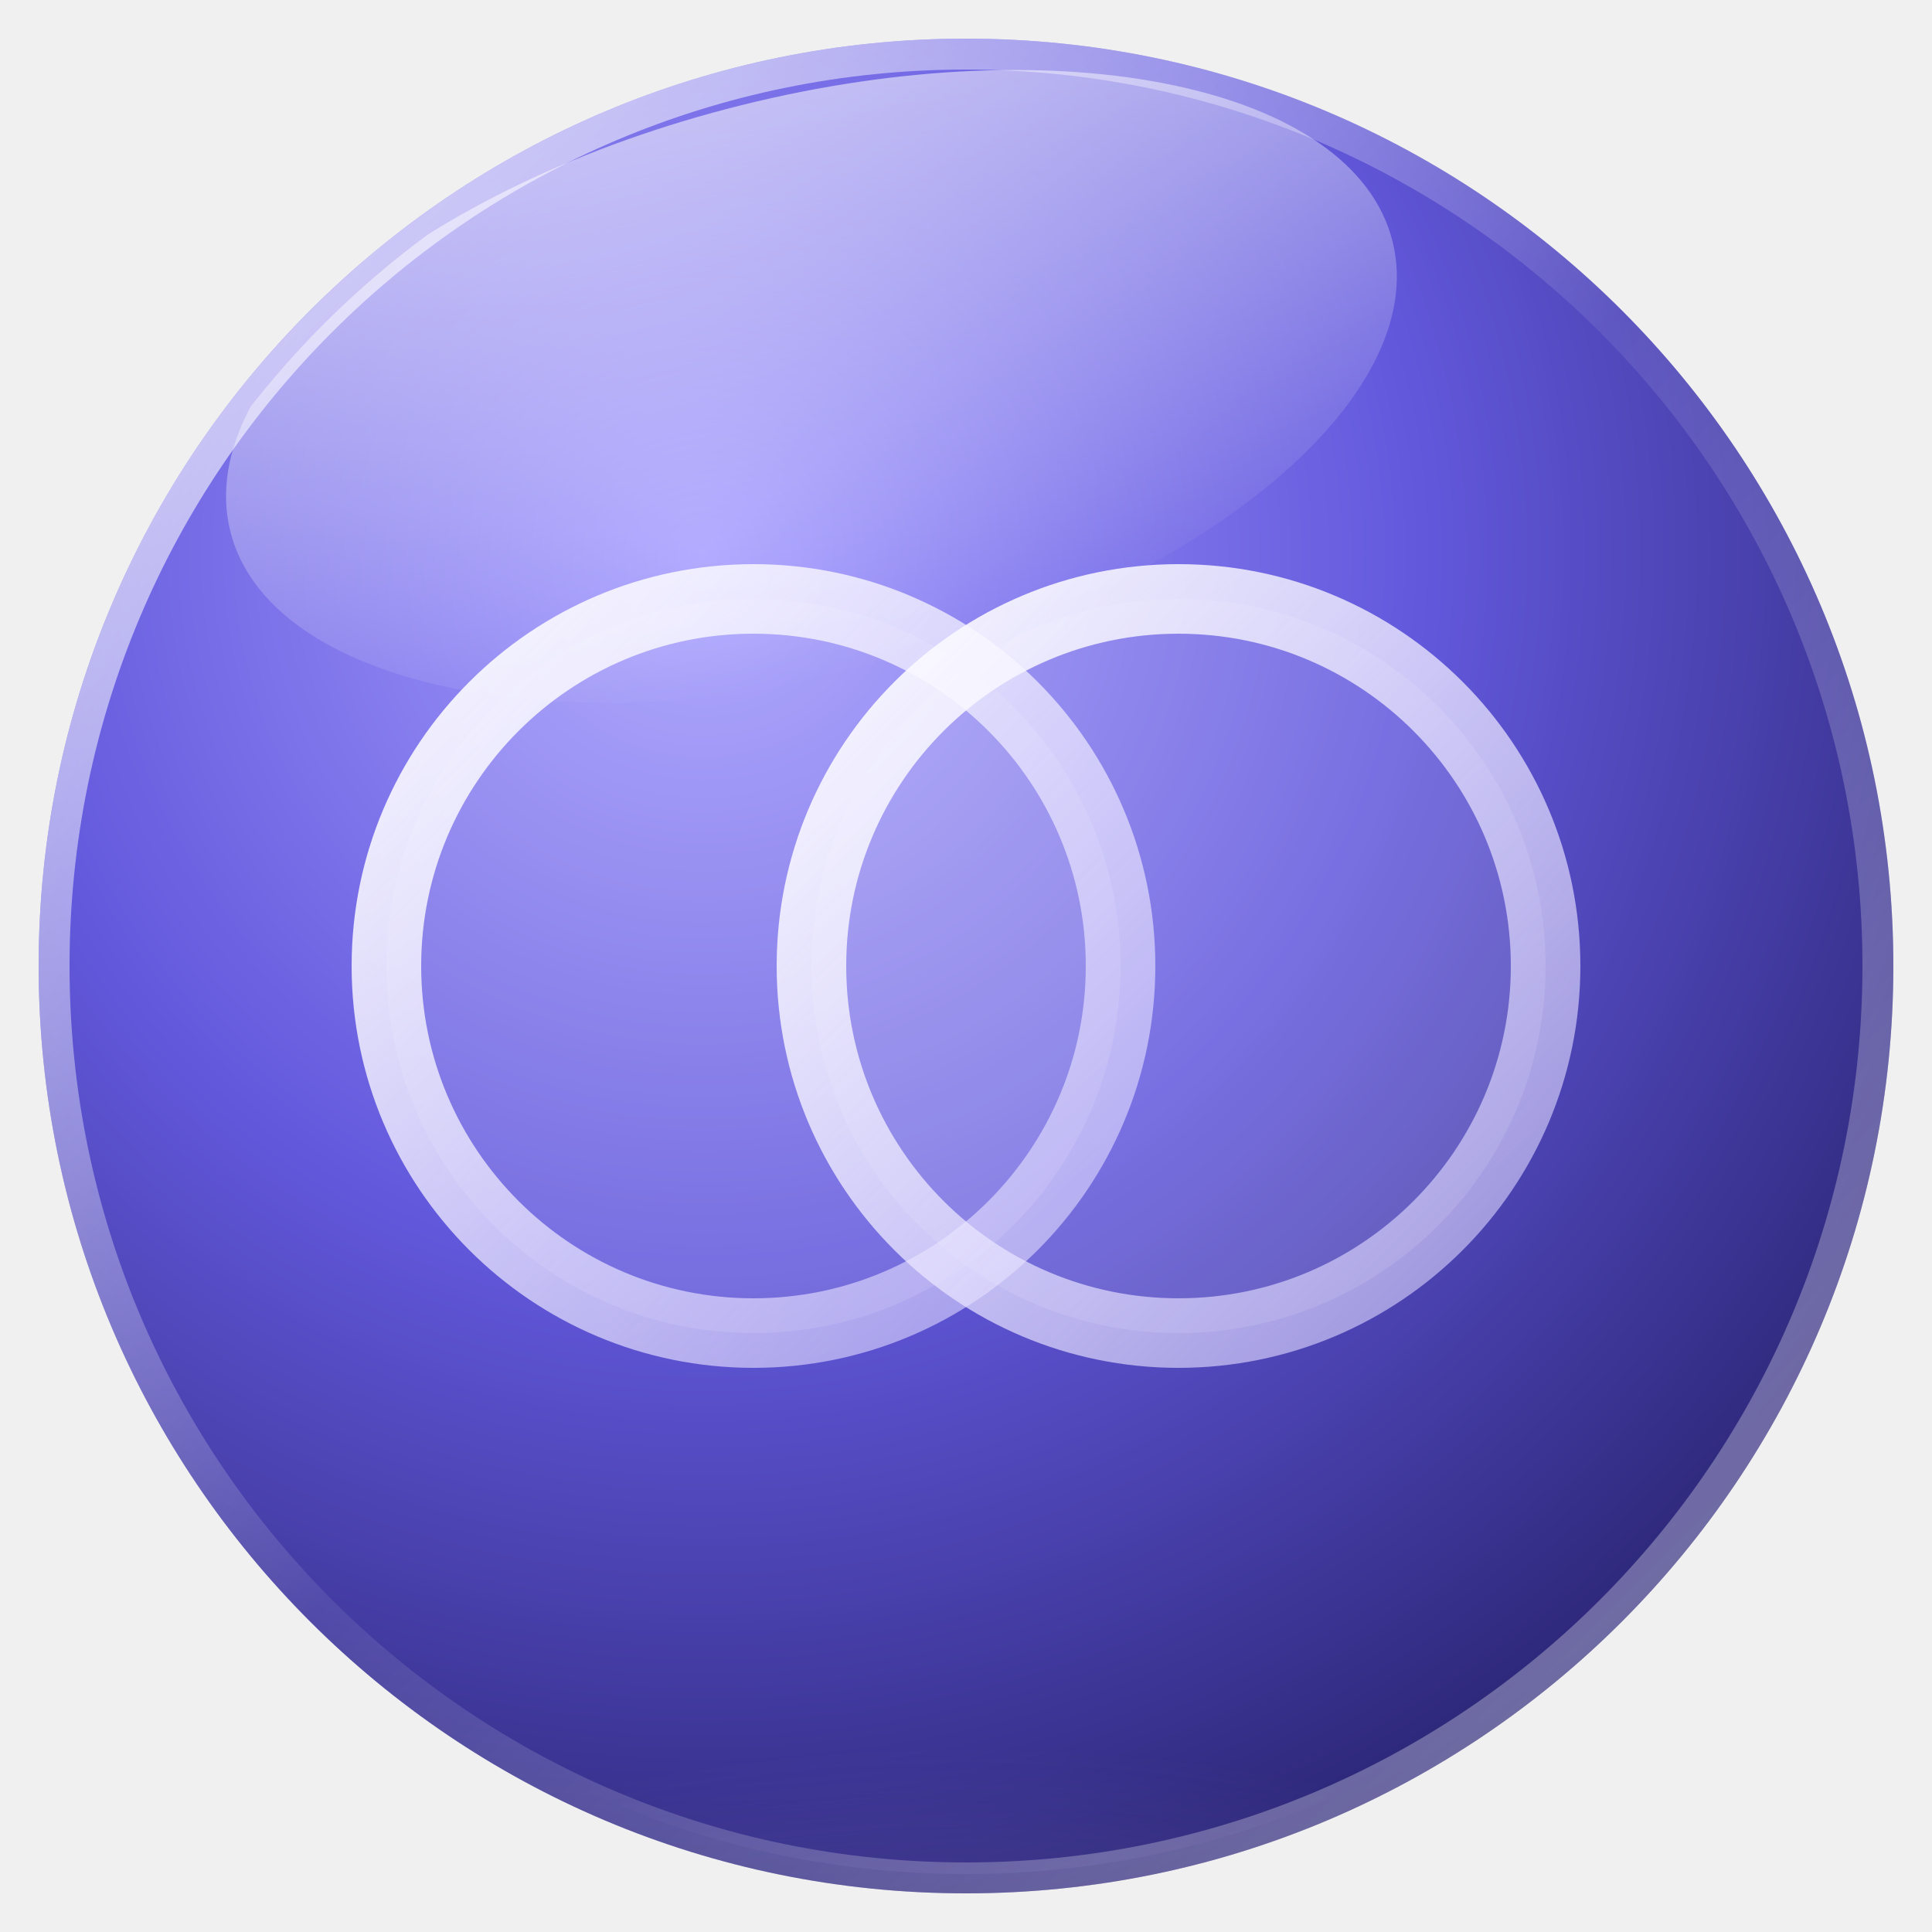
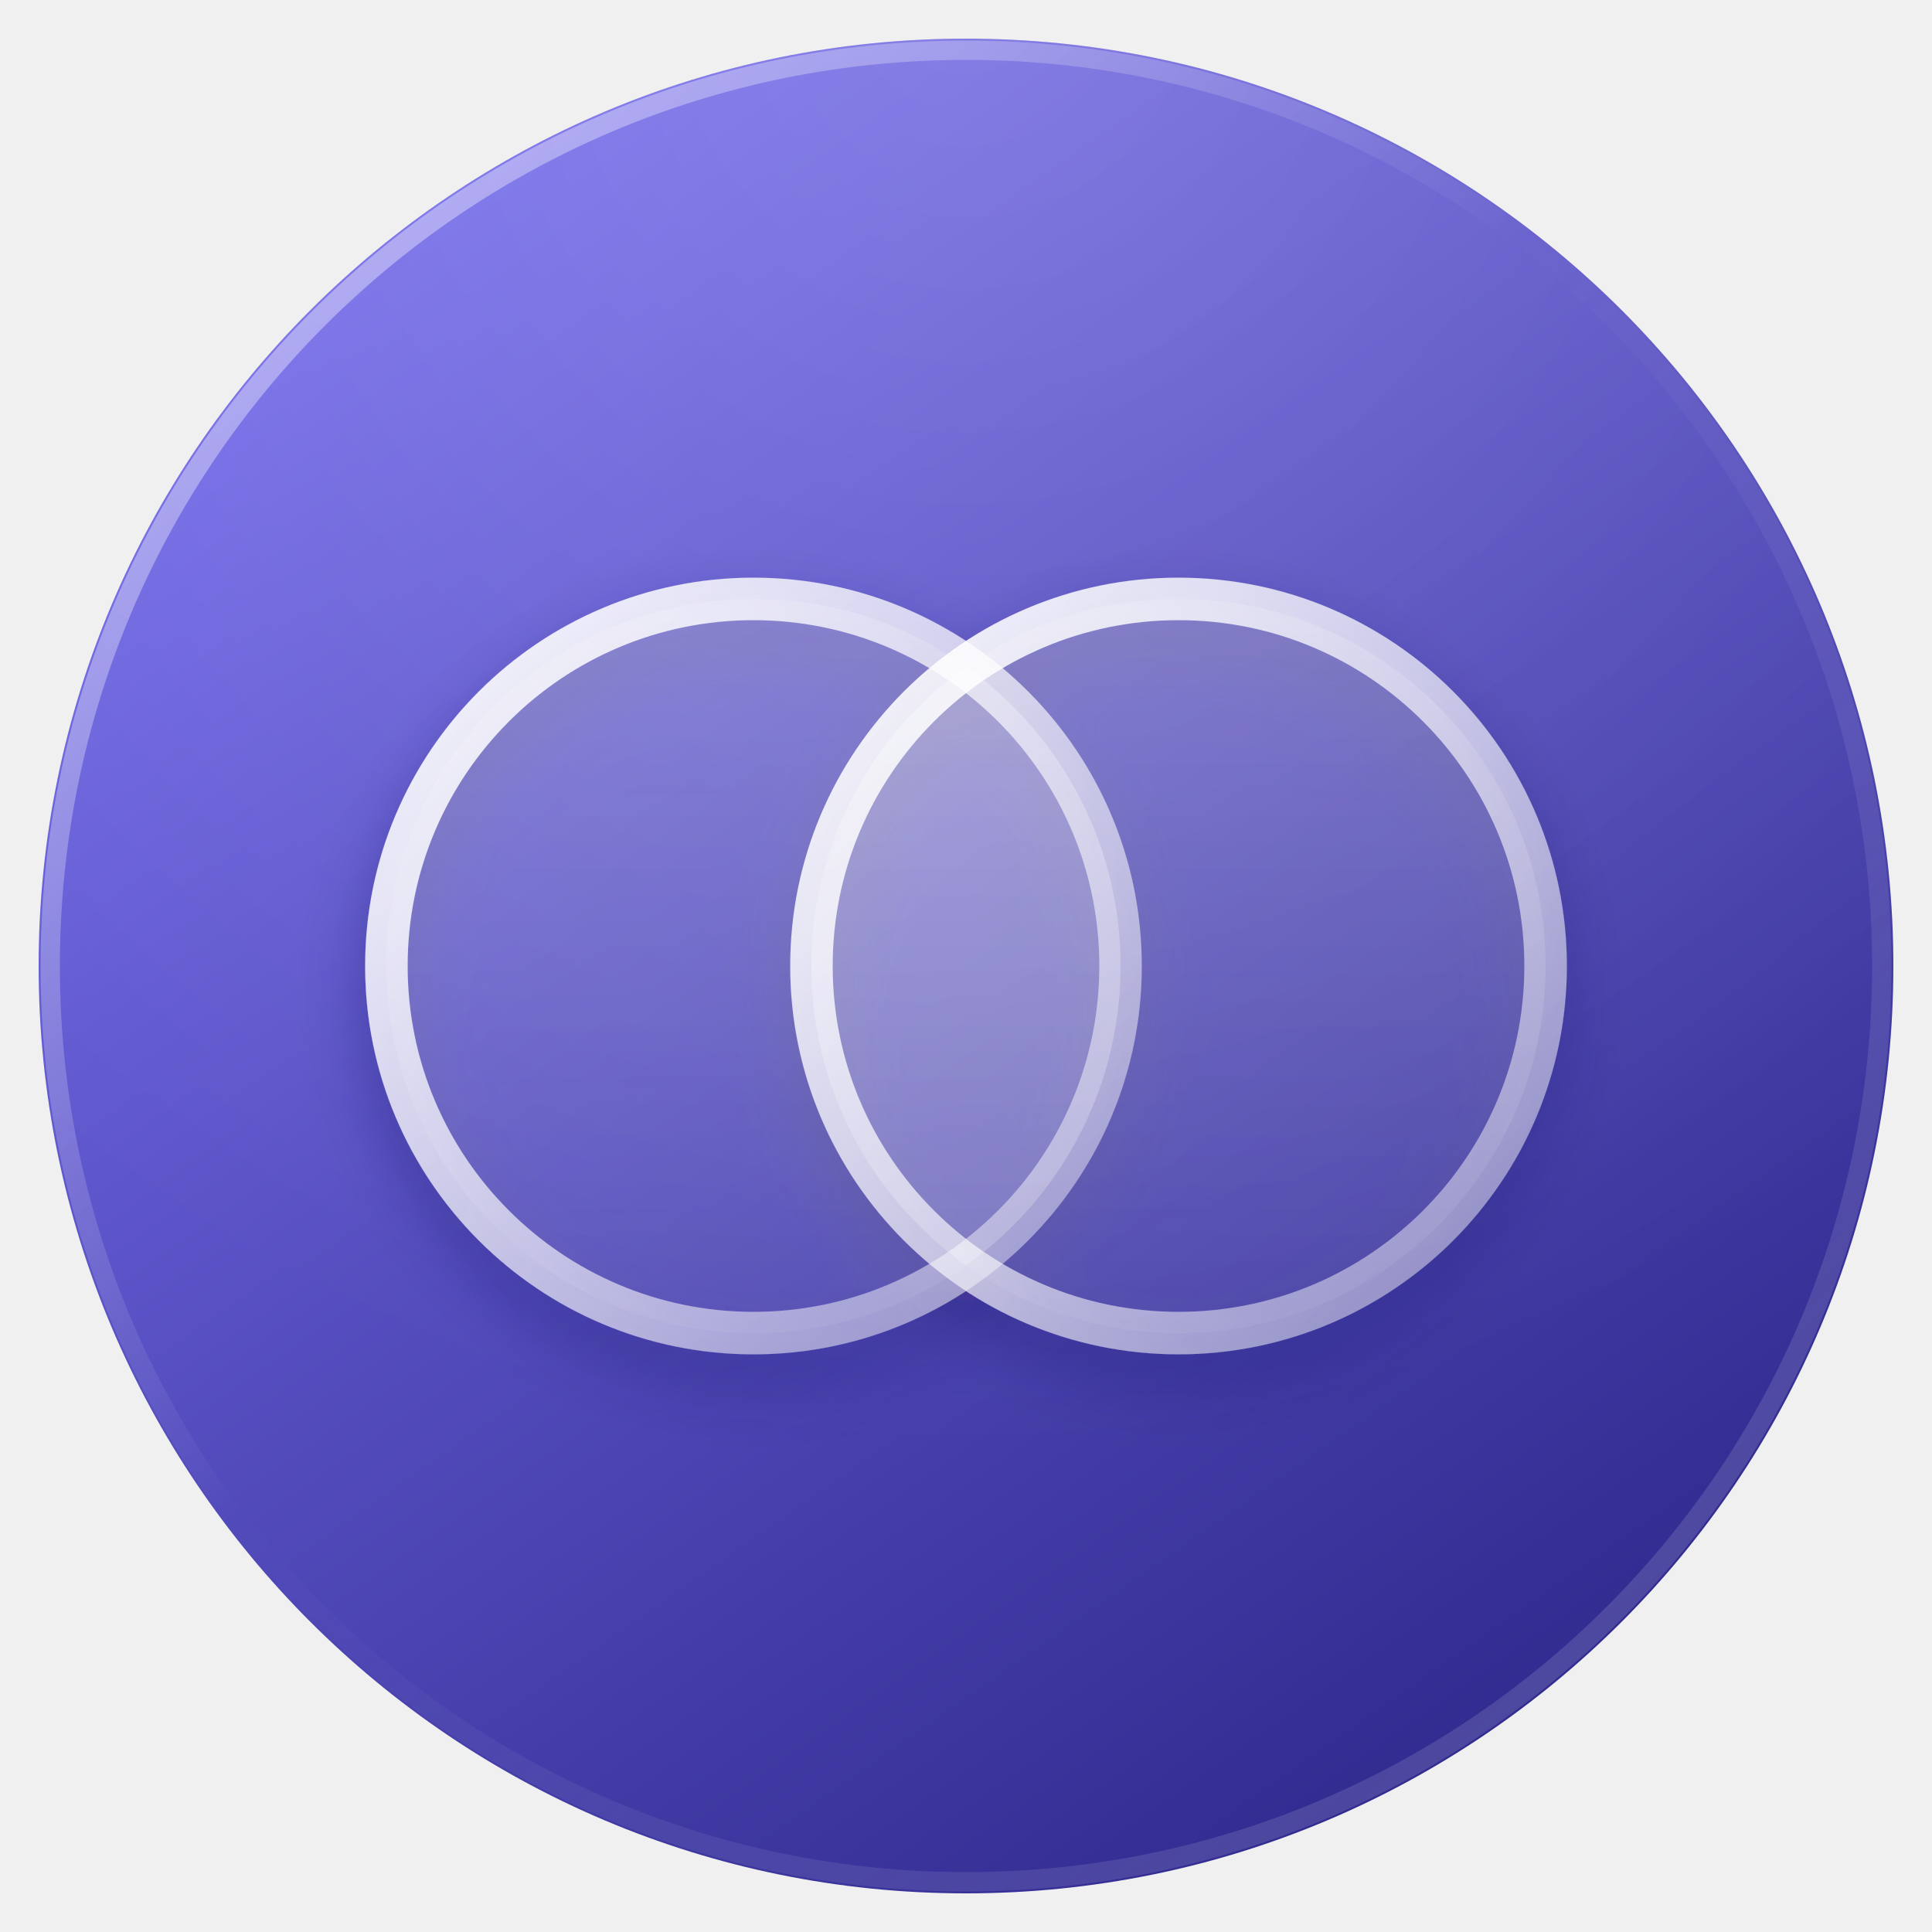
<svg xmlns="http://www.w3.org/2000/svg" width="512" height="512" viewBox="0 0 100 100">
  <defs>
-     <radialGradient id="sos-body" cx="36%" cy="28%" r="85%">
-       <stop offset="0" stop-color="#a69dff" />
-       <stop offset=".45" stop-color="#6258dc" />
-       <stop offset="1" stop-color="#1f1a5e" />
-     </radialGradient>
-     <linearGradient id="sos-sheen" x1="0" y1="0" x2="0" y2="1">
-       <stop offset="0" stop-color="#fff" stop-opacity=".55" />
+     <linearGradient id="sos-body" x1="0.15" y1="0" x2="0.85" y2="1">
+       <stop offset="0" stop-color="#7b72f2" />
+       <stop offset="1" stop-color="#2a2486" />
+     </linearGradient>
+     <radialGradient id="sos-lift" cx="50%" cy="0%" r="75%">
+       <stop offset="0" stop-color="#fff" stop-opacity="0.16" />
      <stop offset="1" stop-color="#fff" stop-opacity="0" />
-     </linearGradient>
-     <radialGradient id="sos-glow" cx="50%" cy="100%" r="70%">
-       <stop offset="0" stop-color="#c9b8ff" stop-opacity=".5" />
-       <stop offset="1" stop-color="#c9b8ff" stop-opacity="0" />
    </radialGradient>
    <linearGradient id="sos-rim" x1="0" y1="0" x2="1" y2="1">
-       <stop offset="0" stop-color="#fff" stop-opacity=".8" />
-       <stop offset=".5" stop-color="#fff" stop-opacity=".08" />
-       <stop offset="1" stop-color="#fff" stop-opacity=".4" />
+       <stop offset="0" stop-color="#fff" stop-opacity=".55" />
+       <stop offset=".45" stop-color="#fff" stop-opacity="0" />
+       <stop offset="1" stop-color="#fff" stop-opacity=".18" />
    </linearGradient>
-     <linearGradient id="sos-line" x1="0" y1="0" x2="1" y2="1">
+     <linearGradient id="sos-edge" x1="0" y1="0" x2="1" y2="1">
      <stop offset="0" stop-color="#fff" stop-opacity=".95" />
-       <stop offset="1" stop-color="#d9d2ff" stop-opacity=".55" />
+       <stop offset="1" stop-color="#fff" stop-opacity=".35" />
+     </linearGradient>
+     <linearGradient id="sos-fill" x1="0" y1="0" x2="0" y2="1">
+       <stop offset="0" stop-color="#fff" stop-opacity="0.16" />
+       <stop offset="1" stop-color="#fff" stop-opacity="0.05" />
    </linearGradient>
    <clipPath id="sos-clip">
-       <circle cx="50" cy="50" r="47" />
+       <circle cx="50" cy="50" r="48" />
    </clipPath>
+     <clipPath id="sos-lens">
+       <circle cx="39" cy="50" r="19" />
+     </clipPath>
+     <filter id="sos-soft" x="-20%" y="-20%" width="140%" height="140%">
+       <feDropShadow dx="0" dy="1.6" stdDeviation="1.6" flood-color="#120d4a" flood-opacity=".45" />
+     </filter>
  </defs>
  <circle cx="50" cy="50" r="48" fill="url(#sos-body)" />
  <g clip-path="url(#sos-clip)">
-     <ellipse cx="50" cy="104" rx="46" ry="34" fill="url(#sos-glow)" />
+     <rect width="100" height="100" fill="url(#sos-lift)" />
  </g>
-   <circle cx="39" cy="50" r="19" fill="#fff" fill-opacity=".14" stroke="url(#sos-line)" stroke-width="3.6" />
-   <circle cx="61" cy="50" r="19" fill="#fff" fill-opacity=".14" stroke="url(#sos-line)" stroke-width="3.6" />
-   <g clip-path="url(#sos-clip)">
-     <ellipse cx="42" cy="20" rx="31" ry="15" fill="url(#sos-sheen)" transform="rotate(-14 42 20)" />
+   <g filter="url(#sos-soft)">
+     <circle cx="39" cy="50" r="19" fill="url(#sos-fill)" stroke="url(#sos-edge)" stroke-width="2.2" />
+     <circle cx="61" cy="50" r="19" fill="url(#sos-fill)" stroke="url(#sos-edge)" stroke-width="2.2" />
  </g>
-   <circle cx="50" cy="50" r="47.2" fill="none" stroke="url(#sos-rim)" stroke-width="1.6" />
+   <g clip-path="url(#sos-lens)">
+     <circle cx="61" cy="50" r="19" fill="#fff" fill-opacity="0.16" />
+   </g>
+   <circle cx="50" cy="50" r="47.4" fill="none" stroke="url(#sos-rim)" stroke-width="1" />
</svg>
